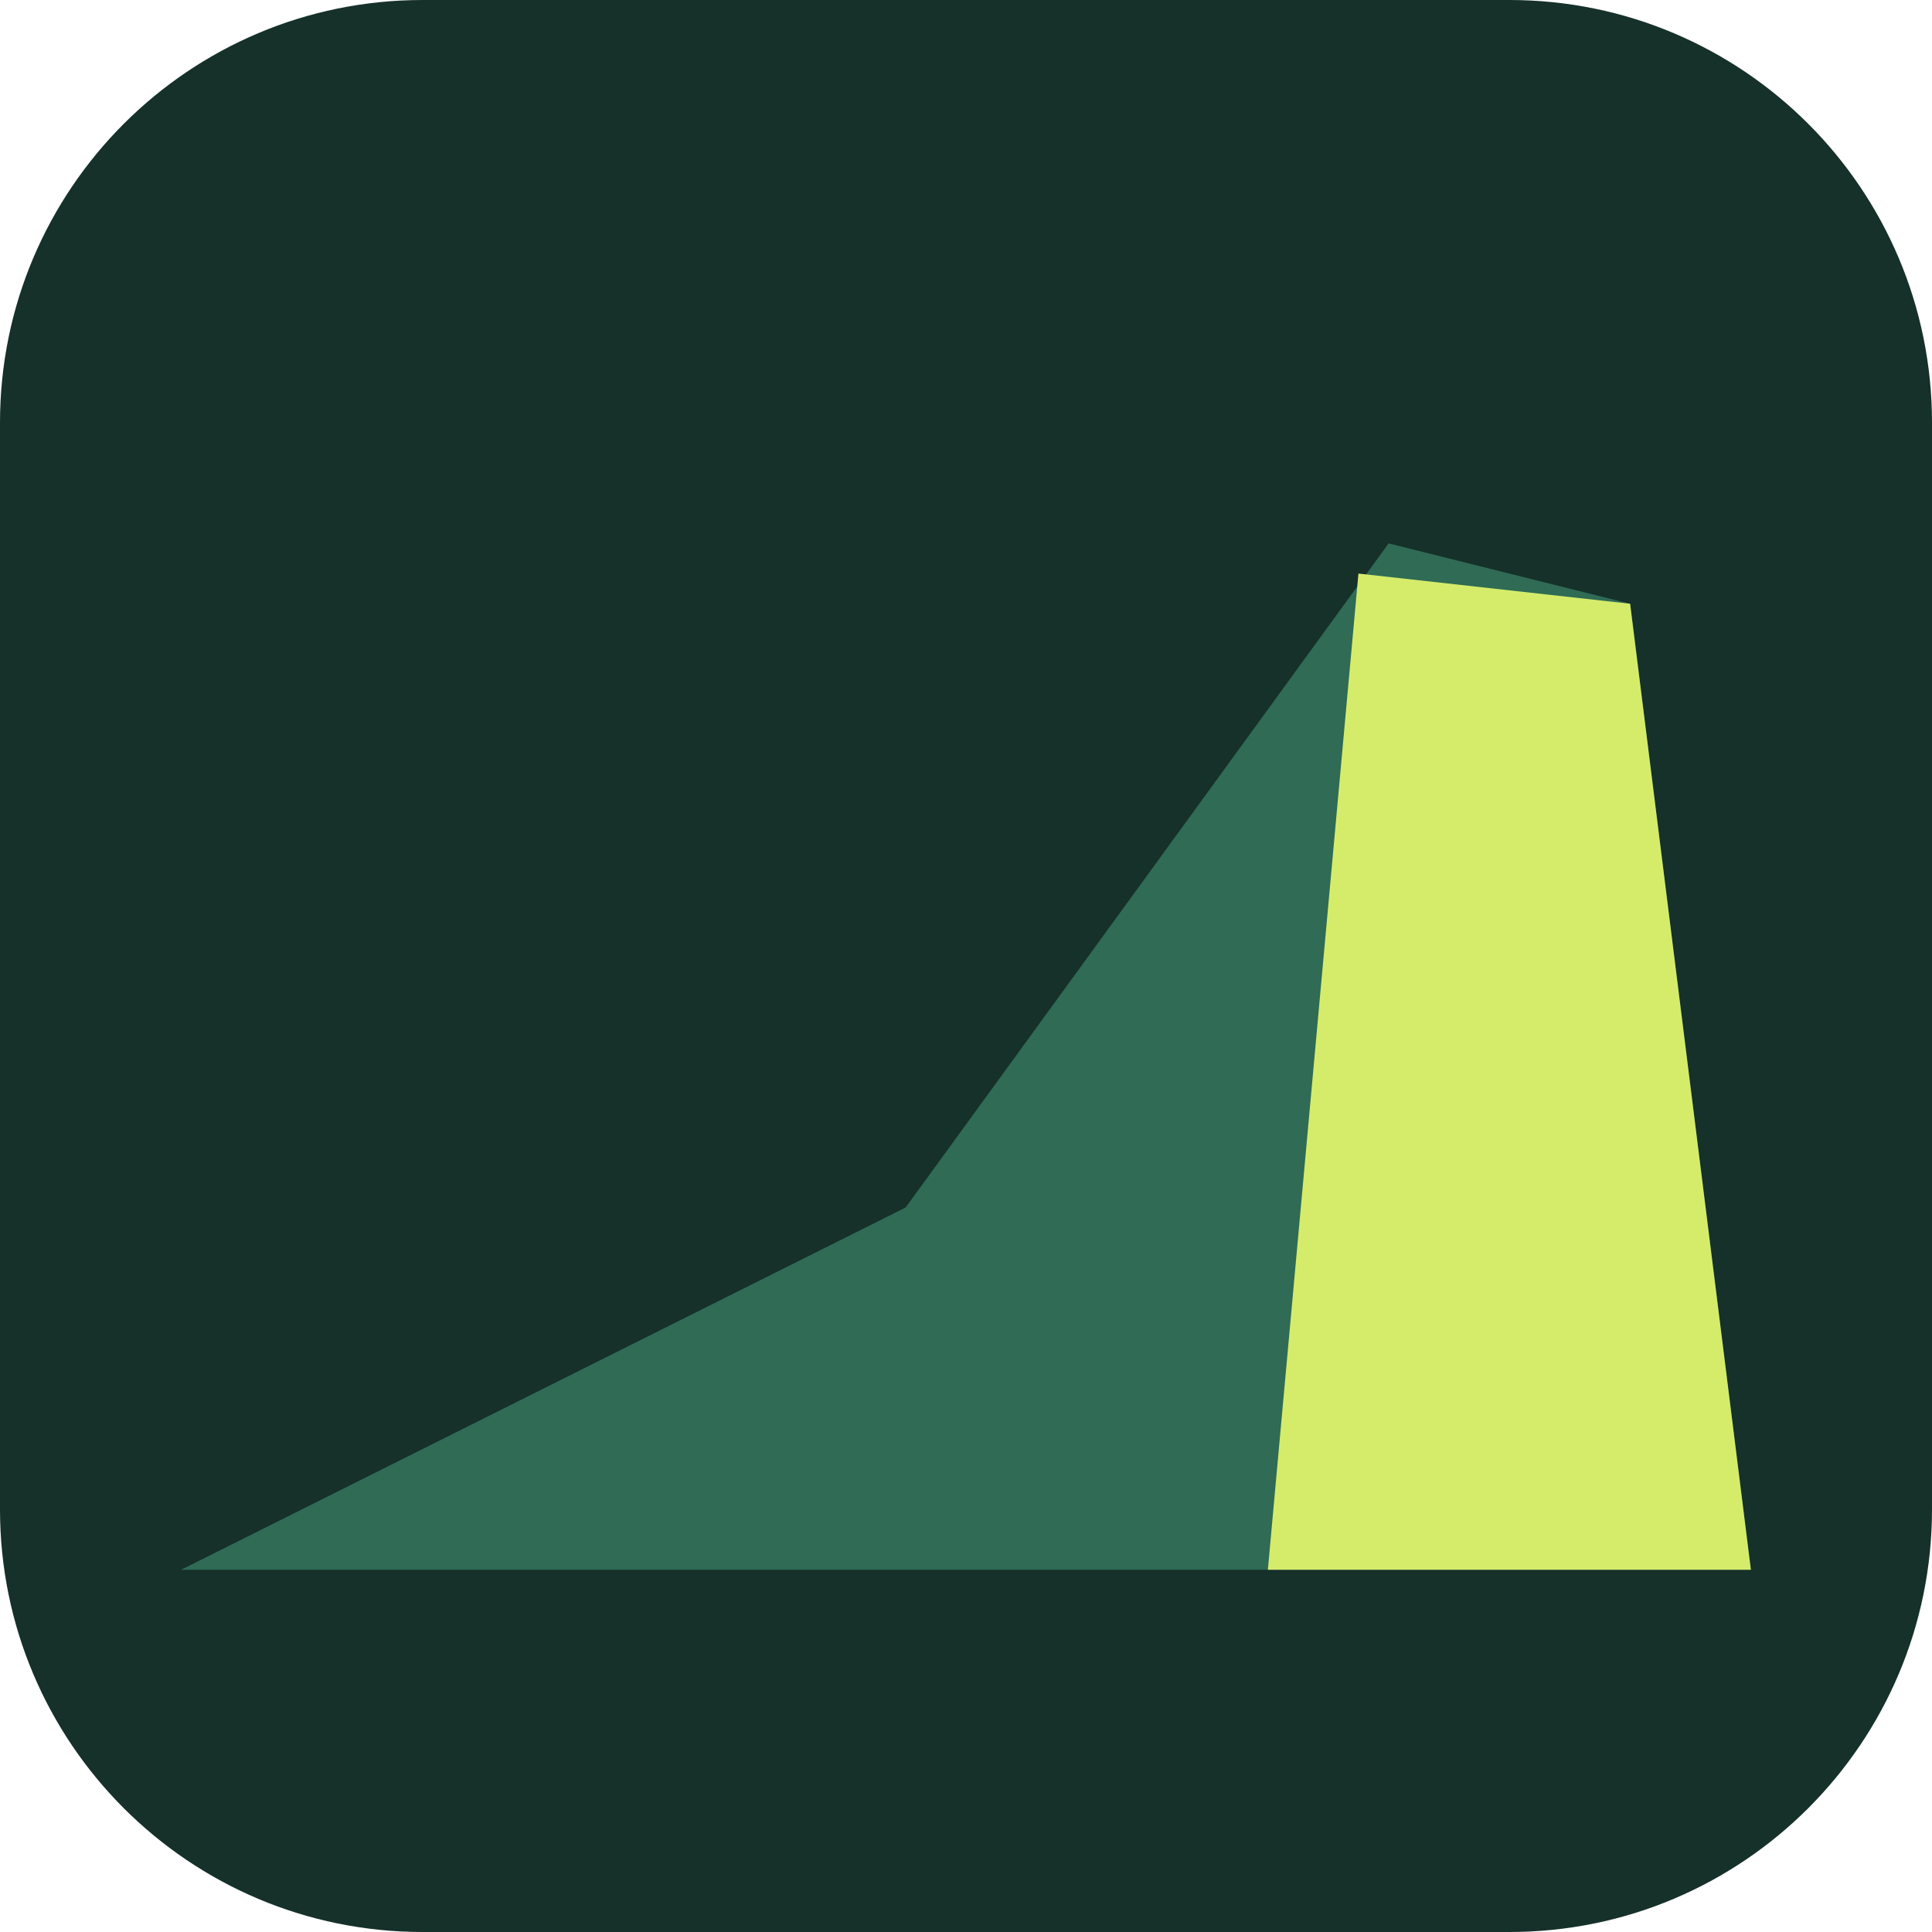
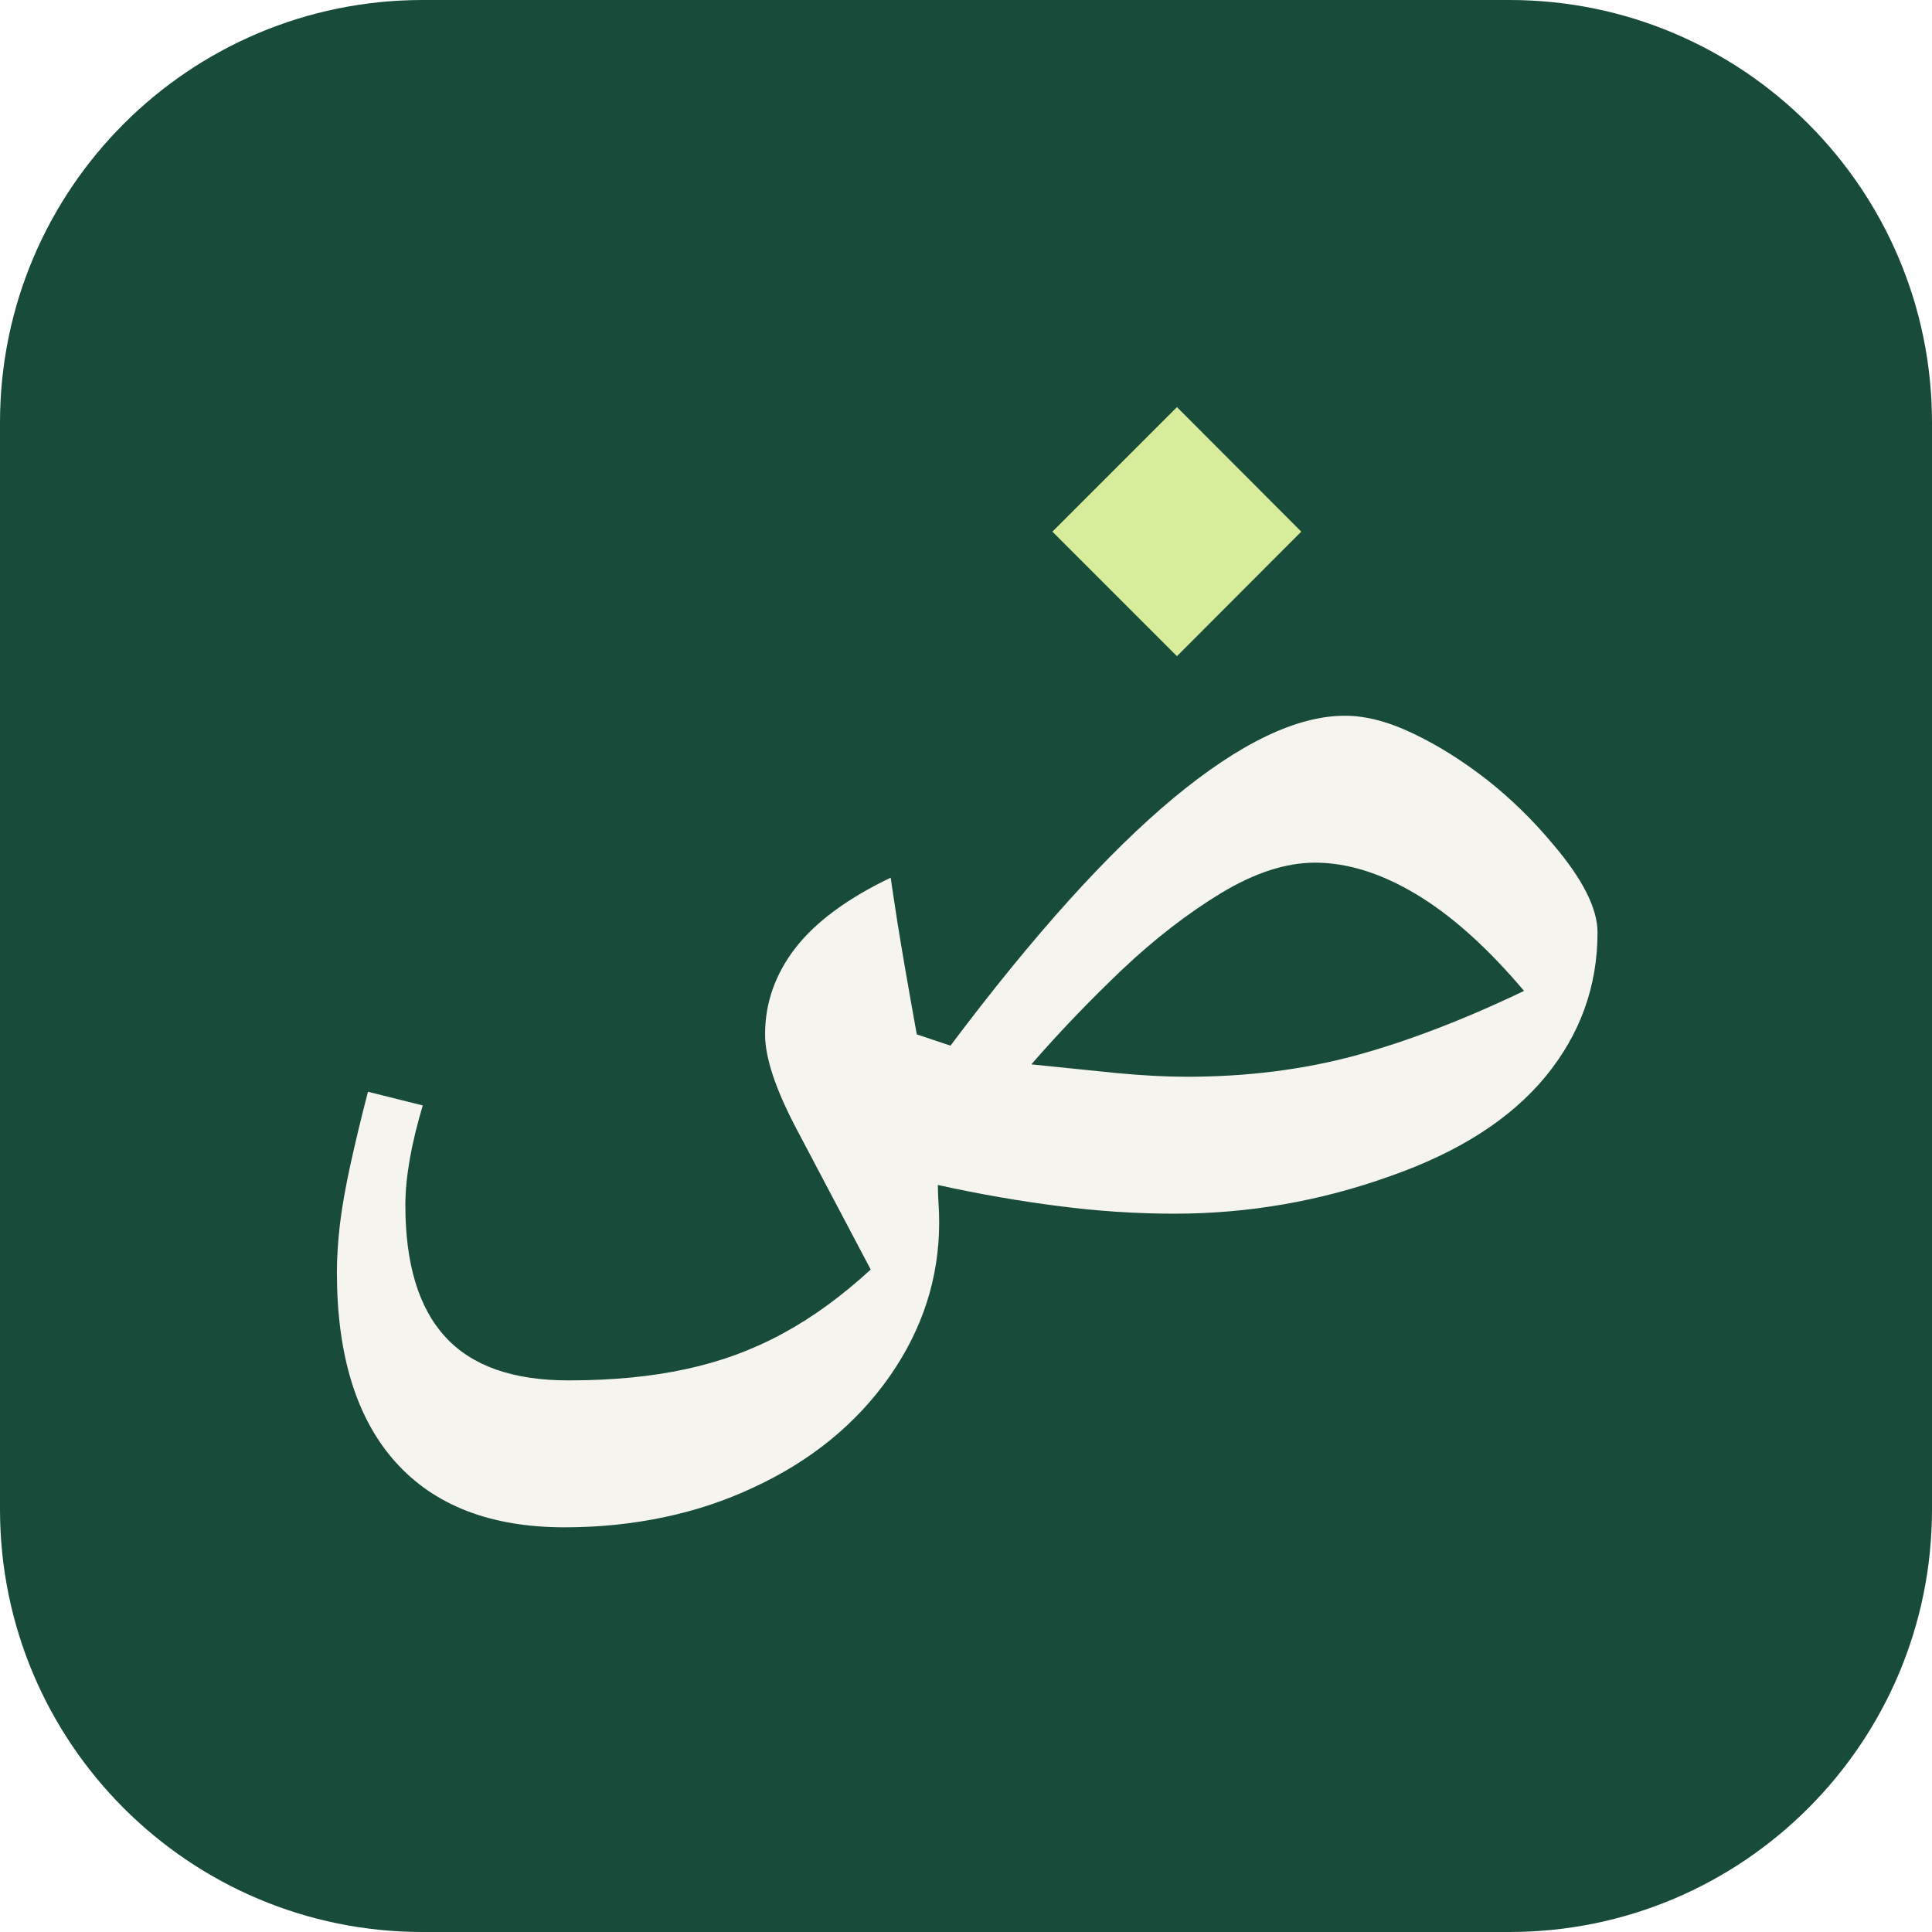
- <svg xmlns="http://www.w3.org/2000/svg" viewBox="0 0 32 32">
-   <rect width="32" height="32" rx="7" fill="#16302a" />
-   <path d="M3 26 L15 20 L23 9 L27 10 L29 26 Z" fill="#2f6b55" />
-   <path d="M22.5 9.5 L27 10 L29 26 L21 26 Z" fill="#d5ec6b" />
+ <svg xmlns="http://www.w3.org/2000/svg" viewBox="0 0 64 64">
+   <rect width="64" height="64" rx="14" fill="#184b3a" />
+   <g transform="translate(9 9) scale(0.72)">
+     <path d="M13.48 57.77Q8.38 57.77 5.69 54.76Q3 51.75 3 46.03Q3 45.05 3.14 43.82Q3.29 42.59 3.63 41.05Q3.97 39.5 4.43 37.73L6.95 38.36Q6.15 41.05 6.15 42.94Q6.15 47 7.98 49Q9.81 51.01 13.65 51.01Q16.68 51.01 19.06 50.49Q21.44 49.98 23.5 48.86Q25.56 47.75 27.56 45.91Q25.56 42.13 24.13 39.41Q22.7 36.69 22.7 35.09Q22.7 32.92 24.1 31.11Q25.5 29.31 28.48 27.88Q28.48 27.93 28.79 29.94Q29.11 31.94 29.68 35.09L31.23 35.61Q36.95 27.99 41.5 24.21Q46.06 20.43 49.38 20.43Q50.81 20.43 52.5 21.24Q54.19 22.04 55.88 23.35Q57.56 24.67 58.94 26.33Q61 28.74 61 30.4Q61 34.12 58.6 37.04Q56.19 39.96 51.44 41.62Q46.63 43.34 41.53 43.34Q38.9 43.34 36.21 42.99Q33.52 42.65 30.65 42.02Q30.65 42.42 30.68 42.85Q30.71 43.28 30.71 43.74Q30.71 47.57 28.42 50.84Q26.13 54.1 22.18 55.93Q20.23 56.85 18.03 57.31Q15.83 57.77 13.48 57.77ZM42.11 37.04Q46.23 37.04 49.84 36.07Q53.44 35.09 57.62 33.09Q55.1 30.11 52.67 28.65Q50.24 27.19 48 27.19Q46 27.19 43.68 28.59Q41.36 30 39.13 32.11Q36.9 34.23 34.95 36.47Q37.07 36.69 38.87 36.87Q40.67 37.04 42.11 37.04Z" fill="#f6f4ee" />
+     <path d="M41.65 6.23 L47.37 11.96 L41.65 17.69 L35.92 11.96 Z" fill="#d8ed9b" />
+   </g>
</svg>
